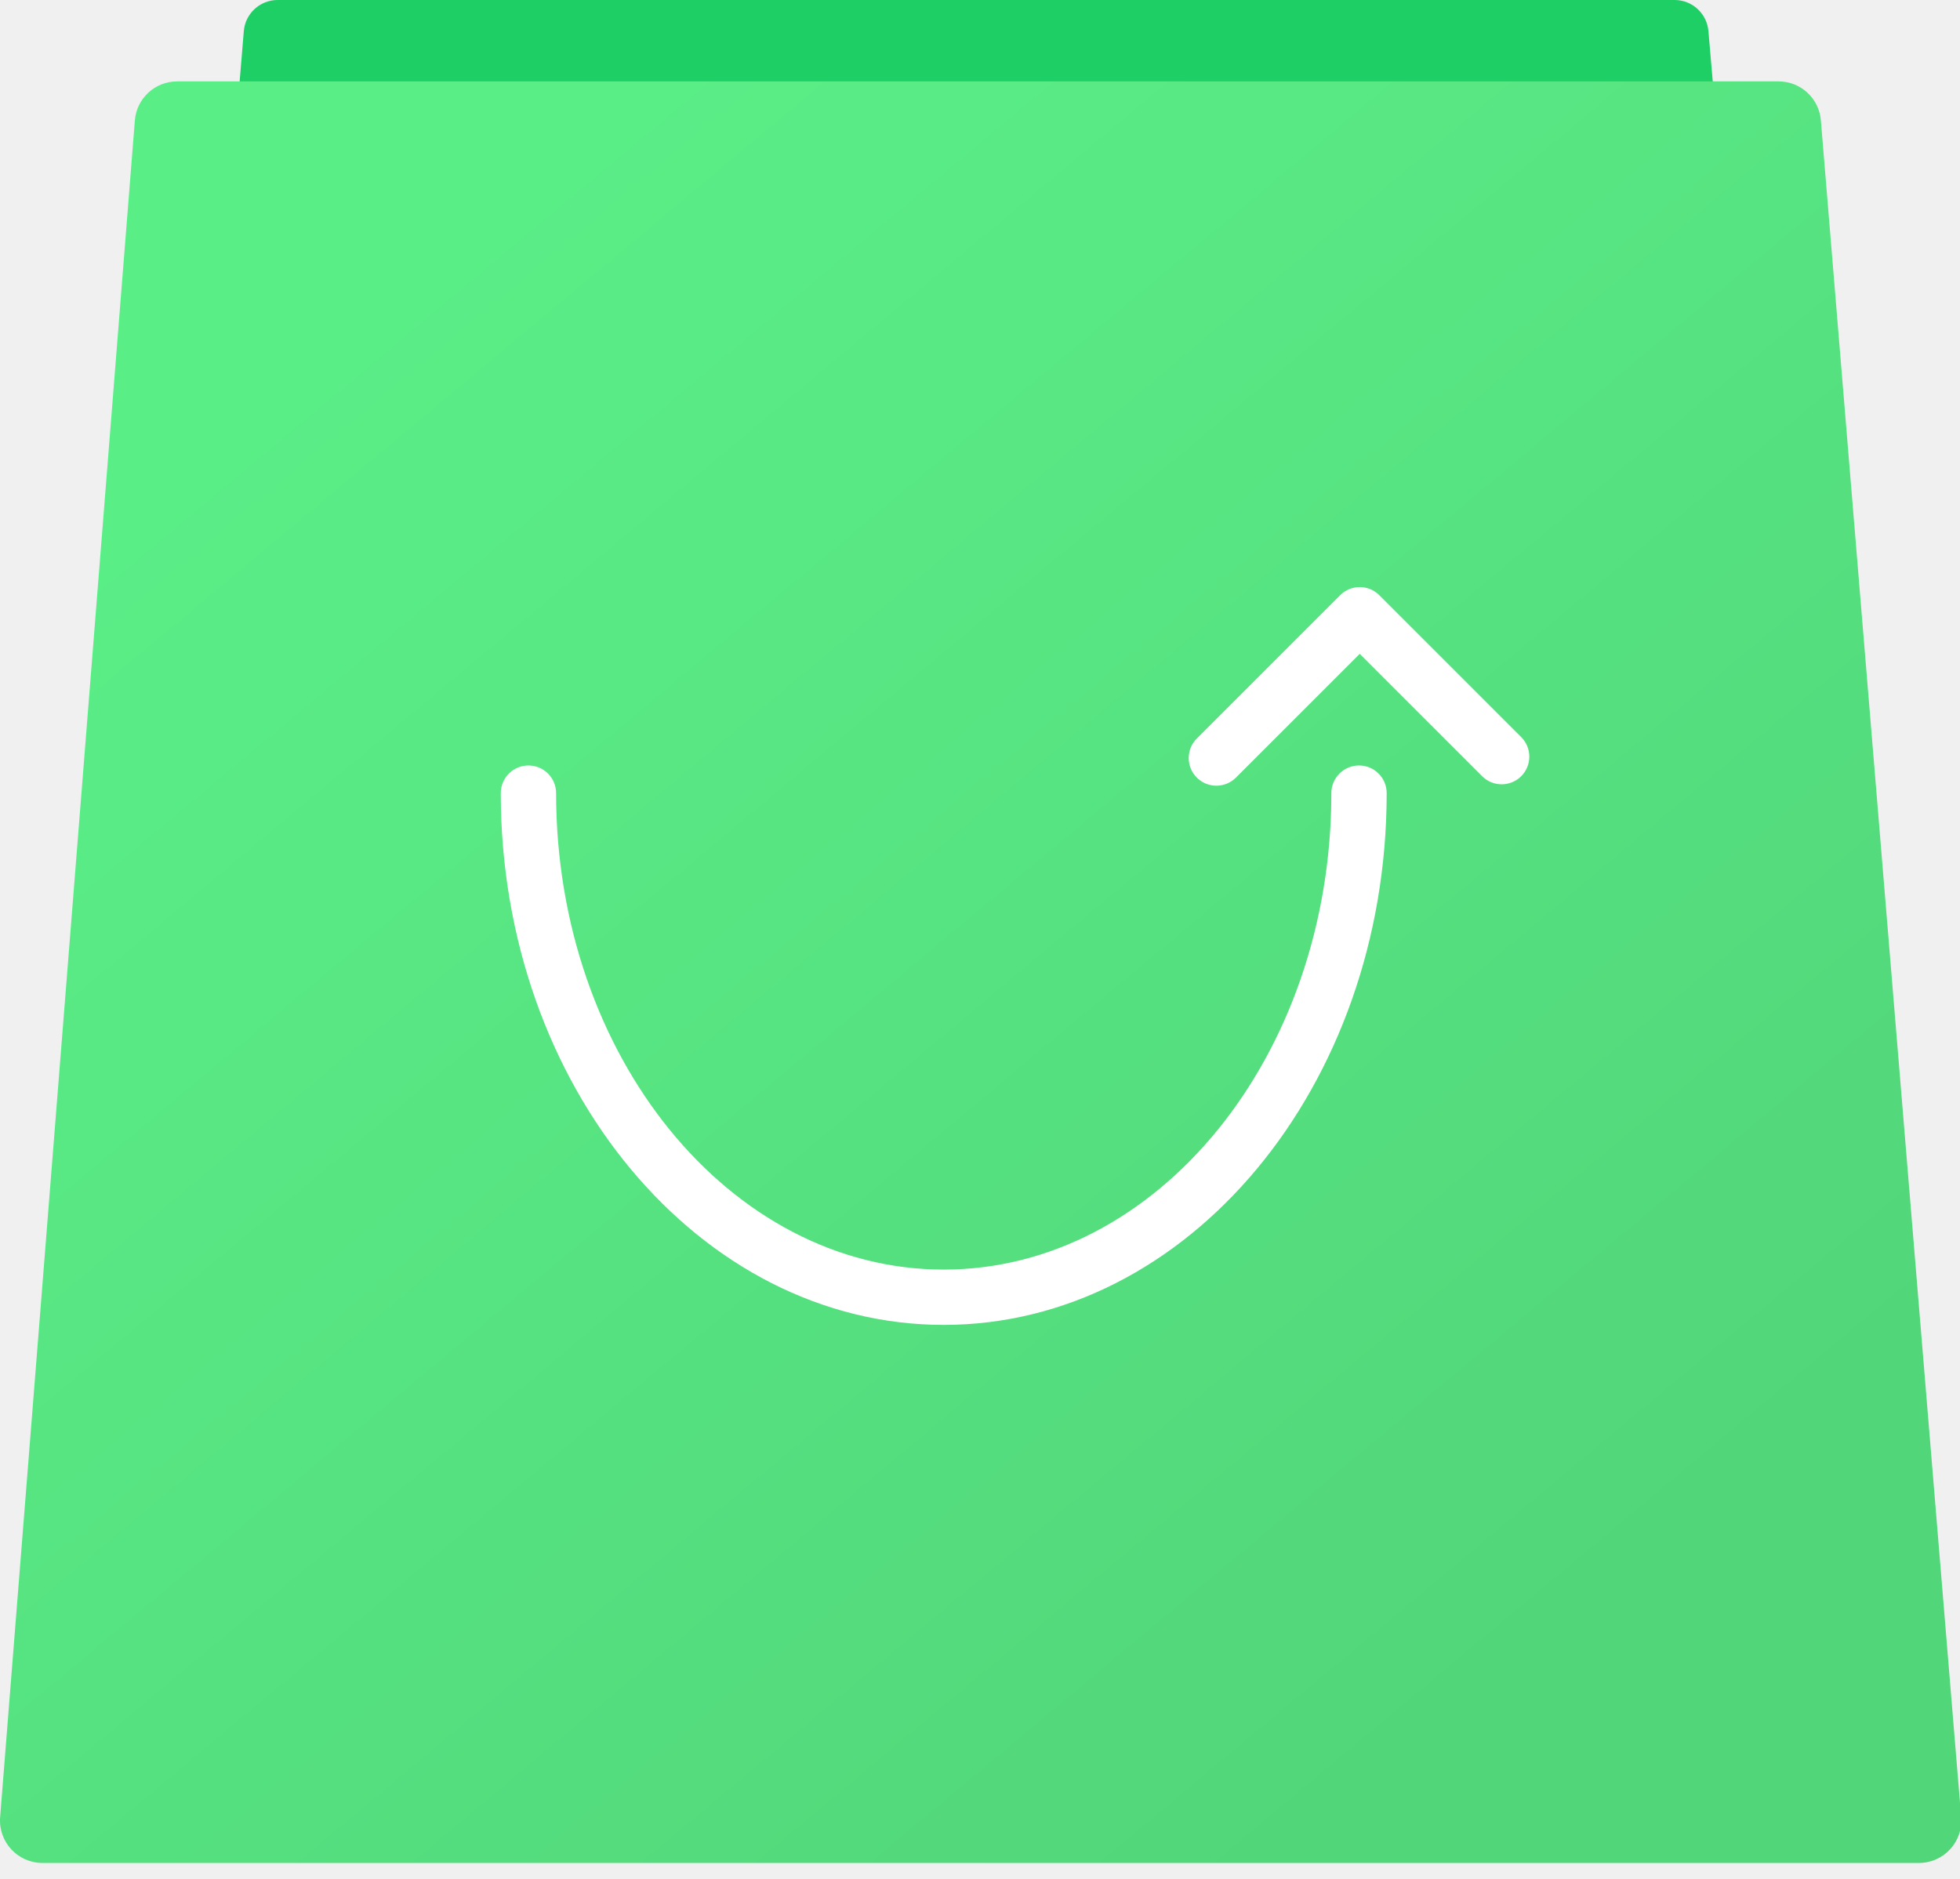
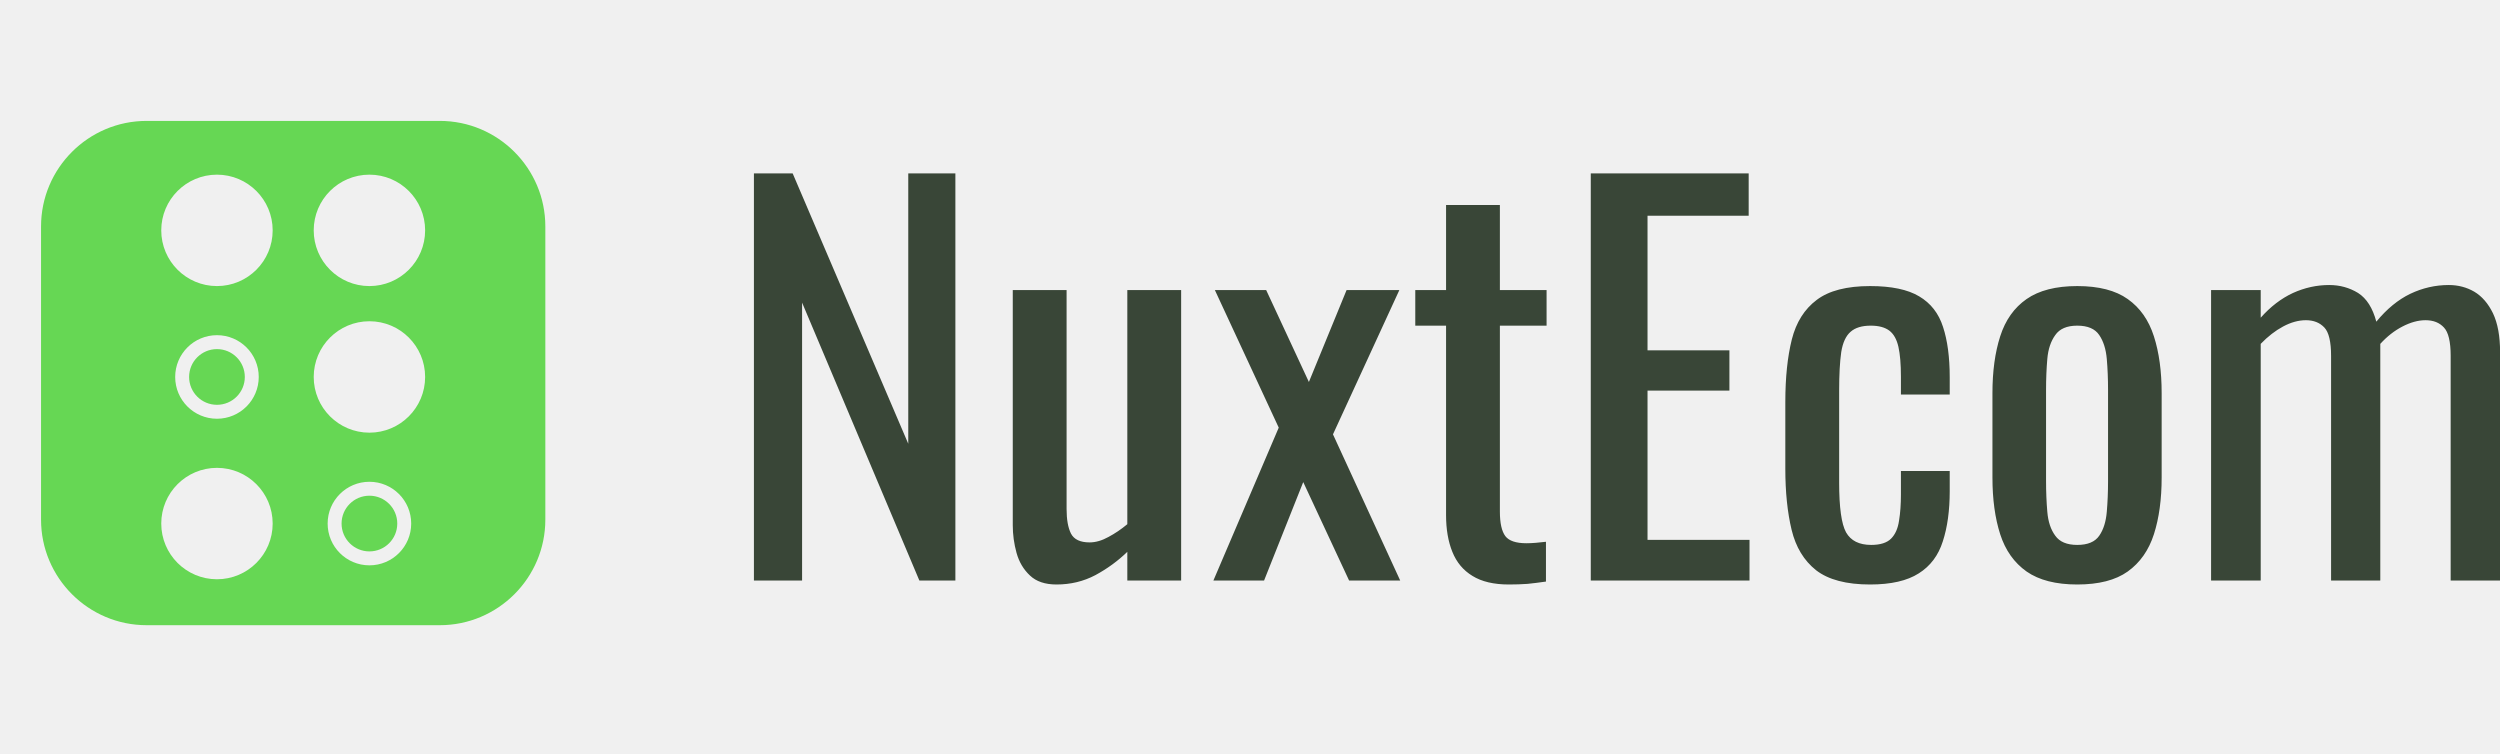
- <svg xmlns="http://www.w3.org/2000/svg" viewBox="0 0 231 221.421">
-   <defs />
-   <rect width="100%" height="100%" fill="none" />
-   <g class="currentLayer">
-     <path fill="#1DCF65" d="M215.745 170.619c.202 2.336-1.64 4.344-3.985 4.344H18.899c-2.339 0-4.179-1.998-3.986-4.33L28.734 3.67C28.906 1.596 30.639 0 32.721 0h164.642c2.076 0 3.807 1.588 3.985 3.656l14.397 166.963z" />
-     <linearGradient id="a" x1=".8" x2=".153" y1=".86" y2=".166">
-       <stop offset="0" stop-color="#52d67a" />
-       <stop offset="1" stop-color="#5aee87" />
-     </linearGradient>
-     <path fill="url(#a)" d="M231.14 214.18c.241 2.914-2.059 5.412-4.982 5.412H5c-2.917 0-5.215-2.486-4.984-5.395L15.893 14.198c.207-2.601 2.376-4.604 4.984-4.604h188.742c2.602 0 4.769 1.995 4.983 4.588L231.14 214.18z" />
-     <g>
-       <path fill="#FFF" d="M111.224 156.169c-28.786 0-52.204-28.119-52.204-62.682 0-1.8 1.459-3.26 3.26-3.26s3.26 1.459 3.26 3.26c0 30.968 20.494 56.162 45.685 56.162 25.191 0 45.685-25.194 45.685-56.162 0-1.8 1.459-3.26 3.26-3.26s3.26 1.459 3.26 3.26c-.001 34.563-23.42 62.682-52.206 62.682z" />
-       <path fill="#FFF" d="M143.358 92.613c-.834 0-1.668-.318-2.305-.955-1.273-1.273-1.273-3.337 0-4.61l16.894-16.894c.611-.611 1.44-.955 2.305-.955.865 0 1.694.343 2.305.955l16.729 16.73c1.273 1.273 1.273 3.337 0 4.61-1.273 1.272-3.337 1.273-4.61 0L160.251 77.07l-14.588 14.588c-.637.637-1.471.955-2.305.955z" />
-     </g>
+ <svg xmlns="http://www.w3.org/2000/svg" viewBox="0 0 119.376 36" width="119.376" height="36">
+   <g fill="#66d754" color="#66d754" transform="translate(0 4) scale(0.2800001)">
+     <svg width="100.0" height="100.0" x="0.0" y="0.0" viewBox="0 0 100 100">
+       <g>
+         <circle cx="63" cy="75" r="4.75" />
+         <circle cx="37" cy="50" r="4.75" />
+         <path d="M75,6.333H25c-9.925,0-18,8.075-18,18v50c0,9.925,8.075,18,18,18h50c9.925,0,18-8.075,18-18   v-50C93,14.408,84.925,6.333,75,6.333z M37,84.5c-5.247,0-9.5-4.253-9.5-9.5s4.253-9.5,9.5-9.5   s9.5,4.253,9.5,9.5S42.247,84.5,37,84.5z M29.875,50c0-3.935,3.19-7.125,7.125-7.125s7.125,3.19,7.125,7.125   c0,3.935-3.19,7.125-7.125,7.125S29.875,53.935,29.875,50z M37,34.5c-5.247,0-9.5-4.253-9.5-9.5   s4.253-9.5,9.5-9.5s9.5,4.253,9.5,9.5S42.247,34.5,37,34.5z M63,82.125c-3.935,0-7.125-3.19-7.125-7.125   c0-3.935,3.19-7.125,7.125-7.125s7.125,3.19,7.125,7.125C70.125,78.935,66.935,82.125,63,82.125z M63,59.5   c-5.247,0-9.5-4.253-9.5-9.5s4.253-9.5,9.5-9.5s9.5,4.253,9.5,9.5S68.247,59.5,63,59.5z M63,34.5   c-5.247,0-9.5-4.253-9.5-9.5s4.253-9.5,9.5-9.5s9.5,4.253,9.5,9.5S68.247,34.5,63,34.5z" />
+       </g>
+     </svg>
  </g>
+   <path fill="#394637" fill-rule="nonzero" d="M2.30 19.44L0 19.44L0 0L1.85 0L7.37 12.91L7.37 0L9.62 0L9.62 19.44L7.90 19.44L2.30 6.17L2.30 19.44ZM14.45 19.63L14.45 19.63Q13.63 19.63 13.18 19.20Q12.72 18.77 12.54 18.12Q12.36 17.47 12.36 16.80L12.36 16.80L12.36 5.57L14.93 5.57L14.93 16.03Q14.93 16.78 15.14 17.20Q15.36 17.62 16.03 17.62L16.03 17.62Q16.46 17.62 16.93 17.36Q17.40 17.11 17.83 16.75L17.83 16.75L17.83 5.57L20.40 5.57L20.40 19.44L17.83 19.44L17.83 18.07Q17.16 18.72 16.31 19.18Q15.46 19.63 14.45 19.63ZM24.36 19.44L21.94 19.44L25.06 12.14L22.01 5.57L24.46 5.57L26.50 9.96L28.30 5.57L30.82 5.57L27.65 12.46L30.86 19.44L28.42 19.44L26.23 14.74L24.36 19.44ZM36.05 19.63L36.05 19.63Q34.97 19.63 34.31 19.22Q33.65 18.82 33.35 18.07Q33.05 17.33 33.05 16.32L33.05 16.32L33.05 7.27L31.58 7.27L31.58 5.57L33.05 5.57L33.05 1.51L35.62 1.51L35.62 5.57L37.85 5.57L37.85 7.27L35.62 7.27L35.62 16.15Q35.62 16.97 35.88 17.32Q36.14 17.66 36.89 17.66L36.89 17.66Q37.08 17.66 37.33 17.64Q37.58 17.62 37.82 17.59L37.82 17.59L37.82 19.49Q37.34 19.56 36.94 19.60Q36.53 19.63 36.05 19.63ZM47.54 19.44L39.96 19.44L39.96 0L47.50 0L47.50 2.02L42.67 2.02L42.67 8.45L46.58 8.45L46.58 10.37L42.67 10.37L42.67 17.50L47.54 17.50L47.54 19.44ZM53.30 19.63L53.30 19.63Q51.60 19.63 50.72 18.95Q49.85 18.26 49.55 17.02Q49.25 15.77 49.25 14.11L49.25 14.11L49.25 10.92Q49.25 9.17 49.56 7.93Q49.87 6.70 50.75 6.04Q51.62 5.38 53.30 5.38L53.30 5.38Q54.82 5.38 55.64 5.87Q56.47 6.36 56.78 7.33Q57.10 8.30 57.10 9.74L57.10 9.74L57.10 10.56L54.77 10.56L54.77 9.72Q54.77 8.81 54.65 8.28Q54.53 7.75 54.22 7.51Q53.90 7.27 53.33 7.27L53.33 7.27Q52.70 7.27 52.37 7.56Q52.03 7.85 51.92 8.53Q51.82 9.22 51.82 10.39L51.82 10.39L51.82 14.76Q51.82 16.54 52.15 17.14Q52.49 17.74 53.35 17.74L53.35 17.74Q54 17.74 54.30 17.44Q54.60 17.14 54.68 16.58Q54.77 16.03 54.77 15.34L54.77 15.34L54.77 14.21L57.10 14.21L57.10 15.17Q57.10 16.56 56.77 17.57Q56.45 18.58 55.62 19.10Q54.79 19.63 53.30 19.63ZM63.19 19.63L63.19 19.63Q61.66 19.63 60.77 19.01Q59.88 18.38 59.51 17.23Q59.14 16.08 59.14 14.52L59.14 14.52L59.14 10.49Q59.14 8.93 59.51 7.78Q59.88 6.62 60.77 6.00Q61.66 5.38 63.19 5.38L63.19 5.38Q64.73 5.38 65.60 6.00Q66.48 6.62 66.85 7.78Q67.22 8.93 67.22 10.49L67.22 10.49L67.22 14.52Q67.22 16.08 66.85 17.23Q66.48 18.38 65.60 19.01Q64.73 19.63 63.19 19.63ZM63.19 17.74L63.19 17.74Q63.94 17.74 64.24 17.30Q64.54 16.87 64.60 16.16Q64.66 15.46 64.66 14.69L64.66 14.69L64.66 10.34Q64.66 9.55 64.60 8.86Q64.54 8.16 64.24 7.72Q63.94 7.27 63.19 7.27L63.19 7.27Q62.45 7.27 62.14 7.72Q61.82 8.16 61.76 8.86Q61.70 9.55 61.70 10.34L61.70 10.34L61.70 14.69Q61.70 15.46 61.76 16.16Q61.82 16.87 62.14 17.30Q62.45 17.74 63.19 17.74ZM71.95 19.44L69.58 19.44L69.58 5.57L71.95 5.57L71.95 6.89Q72.65 6.10 73.49 5.71Q74.33 5.33 75.22 5.33L75.22 5.33Q75.98 5.33 76.60 5.71Q77.21 6.10 77.47 7.08L77.47 7.08Q78.22 6.17 79.09 5.75Q79.97 5.33 80.93 5.33L80.93 5.33Q81.60 5.33 82.15 5.65Q82.70 5.98 83.04 6.68Q83.38 7.39 83.38 8.54L83.38 8.54L83.38 19.44L81.02 19.44L81.02 8.71Q81.02 7.70 80.70 7.36Q80.38 7.01 79.82 7.01L79.82 7.01Q79.30 7.01 78.72 7.31Q78.14 7.61 77.66 8.14L77.66 8.14Q77.66 8.23 77.66 8.33Q77.66 8.42 77.66 8.54L77.66 8.54L77.66 19.44L75.31 19.44L75.31 8.71Q75.31 7.70 74.99 7.36Q74.66 7.01 74.11 7.01L74.11 7.01Q73.58 7.01 73.02 7.31Q72.46 7.61 71.95 8.14L71.95 8.14L71.95 19.44Z" transform="translate(36, 8.28)" />
</svg>
